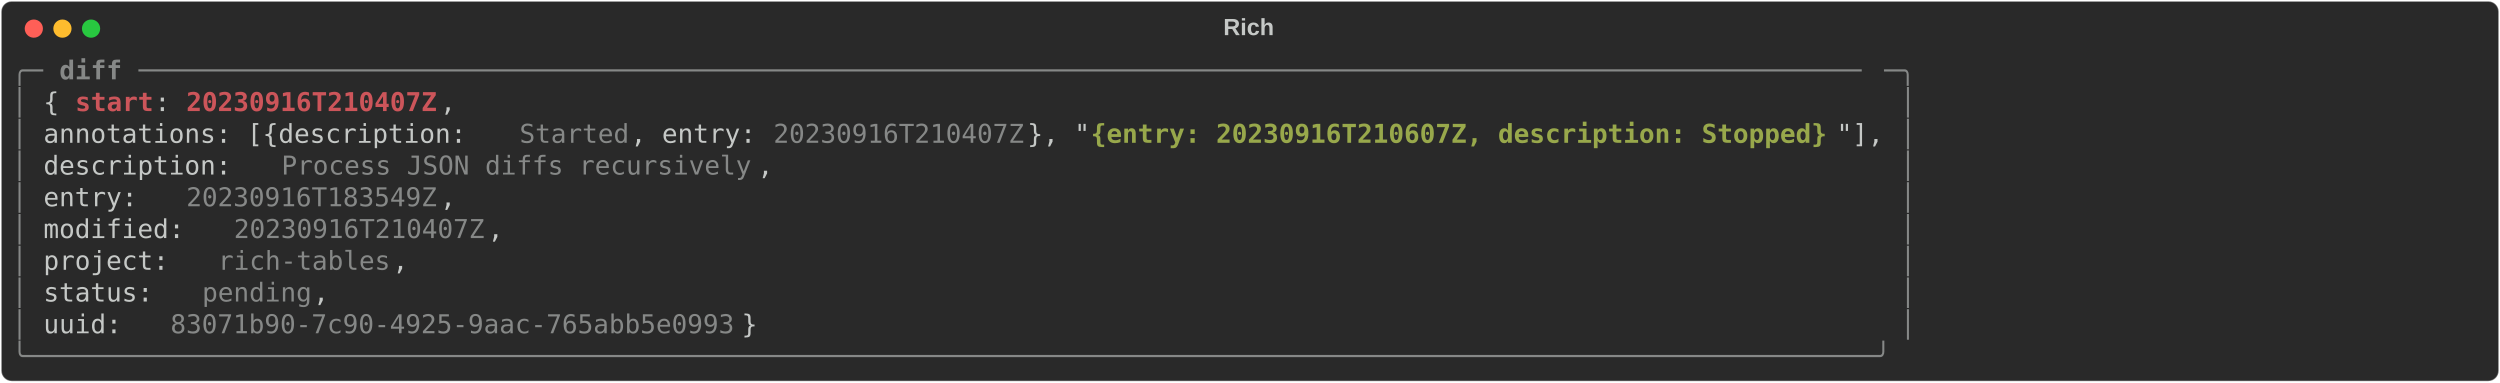
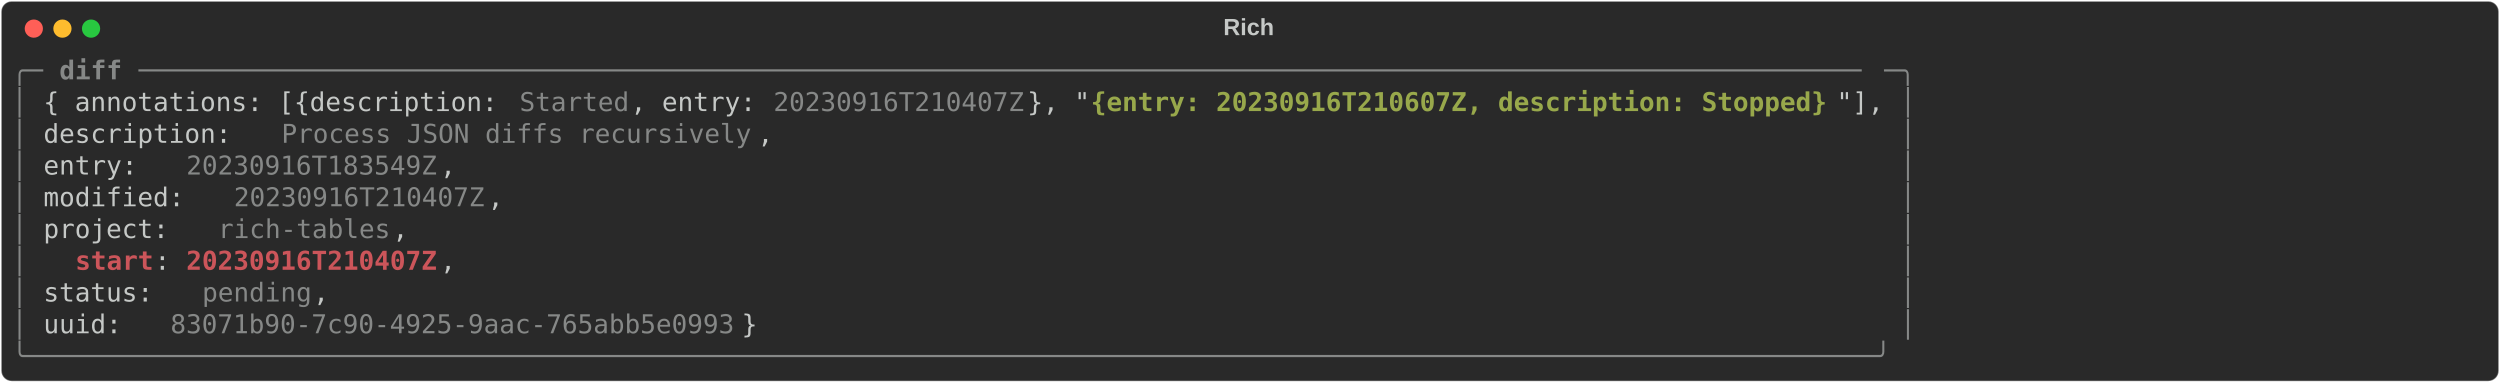
<svg xmlns="http://www.w3.org/2000/svg" class="rich-terminal" viewBox="0 0 1922 294.0">
  <style>

    @font-face {
        font-family: "Fira Code";
        src: local("FiraCode-Regular"),
                url("https://cdnjs.cloudflare.com/ajax/libs/firacode/6.2.0/woff2/FiraCode-Regular.woff2") format("woff2"),
                url("https://cdnjs.cloudflare.com/ajax/libs/firacode/6.2.0/woff/FiraCode-Regular.woff") format("woff");
        font-style: normal;
        font-weight: 400;
    }
    @font-face {
        font-family: "Fira Code";
        src: local("FiraCode-Bold"),
                url("https://cdnjs.cloudflare.com/ajax/libs/firacode/6.2.0/woff2/FiraCode-Bold.woff2") format("woff2"),
                url("https://cdnjs.cloudflare.com/ajax/libs/firacode/6.2.0/woff/FiraCode-Bold.woff") format("woff");
        font-style: bold;
        font-weight: 700;
    }

-     .terminal-3322493791-matrix {
+     .terminal-4010294111-matrix {
        font-family: Fira Code, monospace;
        font-size: 20px;
        line-height: 24.4px;
        font-variant-east-asian: full-width;
    }

-     .terminal-3322493791-title {
+     .terminal-4010294111-title {
        font-size: 18px;
        font-weight: bold;
        font-family: arial;
    }

-     .terminal-3322493791-r1 { fill: #868887 }
- .terminal-3322493791-r2 { fill: #868887;font-weight: bold }
- .terminal-3322493791-r3 { fill: #c5c8c6 }
- .terminal-3322493791-r4 { fill: #cc555a;font-weight: bold }
- .terminal-3322493791-r5 { fill: #98a84b;font-weight: bold }
+     .terminal-4010294111-r1 { fill: #868887 }
+ .terminal-4010294111-r2 { fill: #868887;font-weight: bold }
+ .terminal-4010294111-r3 { fill: #c5c8c6 }
+ .terminal-4010294111-r4 { fill: #98a84b;font-weight: bold }
+ .terminal-4010294111-r5 { fill: #cc555a;font-weight: bold }
    </style>
  <defs>
-     <clipPath id="terminal-3322493791-clip-terminal">
+     <clipPath id="terminal-4010294111-clip-terminal">
      <rect x="0" y="0" width="1902.2" height="243.0" />
    </clipPath>
-     <clipPath id="terminal-3322493791-line-0">
+     <clipPath id="terminal-4010294111-line-0">
      <rect x="0" y="1.5" width="1903.2" height="24.65" />
    </clipPath>
-     <clipPath id="terminal-3322493791-line-1">
+     <clipPath id="terminal-4010294111-line-1">
      <rect x="0" y="25.9" width="1903.2" height="24.65" />
    </clipPath>
-     <clipPath id="terminal-3322493791-line-2">
+     <clipPath id="terminal-4010294111-line-2">
      <rect x="0" y="50.3" width="1903.2" height="24.65" />
    </clipPath>
-     <clipPath id="terminal-3322493791-line-3">
+     <clipPath id="terminal-4010294111-line-3">
      <rect x="0" y="74.7" width="1903.2" height="24.65" />
    </clipPath>
-     <clipPath id="terminal-3322493791-line-4">
+     <clipPath id="terminal-4010294111-line-4">
      <rect x="0" y="99.1" width="1903.2" height="24.65" />
    </clipPath>
-     <clipPath id="terminal-3322493791-line-5">
+     <clipPath id="terminal-4010294111-line-5">
      <rect x="0" y="123.5" width="1903.2" height="24.65" />
    </clipPath>
-     <clipPath id="terminal-3322493791-line-6">
+     <clipPath id="terminal-4010294111-line-6">
      <rect x="0" y="147.9" width="1903.2" height="24.65" />
    </clipPath>
-     <clipPath id="terminal-3322493791-line-7">
+     <clipPath id="terminal-4010294111-line-7">
      <rect x="0" y="172.3" width="1903.2" height="24.65" />
    </clipPath>
-     <clipPath id="terminal-3322493791-line-8">
+     <clipPath id="terminal-4010294111-line-8">
      <rect x="0" y="196.7" width="1903.2" height="24.65" />
    </clipPath>
  </defs>
  <rect fill="#292929" stroke="rgba(255,255,255,0.35)" stroke-width="1" x="1" y="1" width="1920" height="292" rx="8" />
-   <text class="terminal-3322493791-title" fill="#c5c8c6" text-anchor="middle" x="960" y="27">Rich</text>
+   <text class="terminal-4010294111-title" fill="#c5c8c6" text-anchor="middle" x="960" y="27">Rich</text>
  <g transform="translate(26,22)">
    <circle cx="0" cy="0" r="7" fill="#ff5f57" />
    <circle cx="22" cy="0" r="7" fill="#febc2e" />
    <circle cx="44" cy="0" r="7" fill="#28c840" />
  </g>
-   <g transform="translate(9, 41)" clip-path="url(#terminal-3322493791-clip-terminal)">
-     <g class="terminal-3322493791-matrix">
-       <text class="terminal-3322493791-r1" x="0" y="20" textLength="24.4" clip-path="url(#terminal-3322493791-line-0)">╭─</text>
-       <text class="terminal-3322493791-r2" x="36.6" y="20" textLength="48.8" clip-path="url(#terminal-3322493791-line-0)">diff</text>
-       <text class="terminal-3322493791-r1" x="97.6" y="20" textLength="1342" clip-path="url(#terminal-3322493791-line-0)">──────────────────────────────────────────────────────────────────────────────────────────────────────────────</text>
-       <text class="terminal-3322493791-r1" x="1439.6" y="20" textLength="24.4" clip-path="url(#terminal-3322493791-line-0)">─╮</text>
-       <text class="terminal-3322493791-r3" x="1903.2" y="20" textLength="12.2" clip-path="url(#terminal-3322493791-line-0)">
+   <g transform="translate(9, 41)" clip-path="url(#terminal-4010294111-clip-terminal)">
+     <g class="terminal-4010294111-matrix">
+       <text class="terminal-4010294111-r1" x="0" y="20" textLength="24.4" clip-path="url(#terminal-4010294111-line-0)">╭─</text>
+       <text class="terminal-4010294111-r2" x="36.6" y="20" textLength="48.8" clip-path="url(#terminal-4010294111-line-0)">diff</text>
+       <text class="terminal-4010294111-r1" x="97.6" y="20" textLength="1342" clip-path="url(#terminal-4010294111-line-0)">──────────────────────────────────────────────────────────────────────────────────────────────────────────────</text>
+       <text class="terminal-4010294111-r1" x="1439.6" y="20" textLength="24.4" clip-path="url(#terminal-4010294111-line-0)">─╮</text>
+       <text class="terminal-4010294111-r3" x="1903.2" y="20" textLength="12.2" clip-path="url(#terminal-4010294111-line-0)">
</text>
-       <text class="terminal-3322493791-r1" x="0" y="44.4" textLength="12.2" clip-path="url(#terminal-3322493791-line-1)">│</text>
-       <text class="terminal-3322493791-r3" x="24.4" y="44.4" textLength="24.4" clip-path="url(#terminal-3322493791-line-1)">{ </text>
-       <text class="terminal-3322493791-r4" x="48.8" y="44.4" textLength="61" clip-path="url(#terminal-3322493791-line-1)">start</text>
-       <text class="terminal-3322493791-r3" x="109.8" y="44.4" textLength="24.4" clip-path="url(#terminal-3322493791-line-1)">: </text>
-       <text class="terminal-3322493791-r4" x="134.2" y="44.4" textLength="195.2" clip-path="url(#terminal-3322493791-line-1)">20230916T210407Z</text>
-       <text class="terminal-3322493791-r3" x="329.4" y="44.4" textLength="12.2" clip-path="url(#terminal-3322493791-line-1)">,</text>
-       <text class="terminal-3322493791-r1" x="1451.8" y="44.4" textLength="12.2" clip-path="url(#terminal-3322493791-line-1)">│</text>
-       <text class="terminal-3322493791-r3" x="1903.2" y="44.4" textLength="12.2" clip-path="url(#terminal-3322493791-line-1)">
+       <text class="terminal-4010294111-r1" x="0" y="44.4" textLength="12.2" clip-path="url(#terminal-4010294111-line-1)">│</text>
+       <text class="terminal-4010294111-r3" x="24.4" y="44.4" textLength="366" clip-path="url(#terminal-4010294111-line-1)">{ annotations: [{description: </text>
+       <text class="terminal-4010294111-r1" x="390.4" y="44.4" textLength="85.4" clip-path="url(#terminal-4010294111-line-1)">Started</text>
+       <text class="terminal-4010294111-r3" x="475.8" y="44.4" textLength="109.8" clip-path="url(#terminal-4010294111-line-1)">, entry: </text>
+       <text class="terminal-4010294111-r1" x="585.6" y="44.4" textLength="195.2" clip-path="url(#terminal-4010294111-line-1)">20230916T210407Z</text>
+       <text class="terminal-4010294111-r3" x="780.8" y="44.4" textLength="48.8" clip-path="url(#terminal-4010294111-line-1)">}, "</text>
+       <text class="terminal-4010294111-r4" x="829.6" y="44.4" textLength="573.4" clip-path="url(#terminal-4010294111-line-1)">{entry: 20230916T210607Z, description: Stopped}</text>
+       <text class="terminal-4010294111-r3" x="1403" y="44.4" textLength="36.6" clip-path="url(#terminal-4010294111-line-1)">"],</text>
+       <text class="terminal-4010294111-r1" x="1451.8" y="44.4" textLength="12.2" clip-path="url(#terminal-4010294111-line-1)">│</text>
+       <text class="terminal-4010294111-r3" x="1903.2" y="44.4" textLength="12.2" clip-path="url(#terminal-4010294111-line-1)">
</text>
-       <text class="terminal-3322493791-r1" x="0" y="68.8" textLength="12.2" clip-path="url(#terminal-3322493791-line-2)">│</text>
-       <text class="terminal-3322493791-r3" x="24.4" y="68.8" textLength="366" clip-path="url(#terminal-3322493791-line-2)">  annotations: [{description: </text>
-       <text class="terminal-3322493791-r1" x="390.4" y="68.8" textLength="85.4" clip-path="url(#terminal-3322493791-line-2)">Started</text>
-       <text class="terminal-3322493791-r3" x="475.8" y="68.8" textLength="109.8" clip-path="url(#terminal-3322493791-line-2)">, entry: </text>
-       <text class="terminal-3322493791-r1" x="585.6" y="68.8" textLength="195.2" clip-path="url(#terminal-3322493791-line-2)">20230916T210407Z</text>
-       <text class="terminal-3322493791-r3" x="780.8" y="68.8" textLength="48.8" clip-path="url(#terminal-3322493791-line-2)">}, "</text>
-       <text class="terminal-3322493791-r5" x="829.6" y="68.8" textLength="573.4" clip-path="url(#terminal-3322493791-line-2)">{entry: 20230916T210607Z, description: Stopped}</text>
-       <text class="terminal-3322493791-r3" x="1403" y="68.8" textLength="36.6" clip-path="url(#terminal-3322493791-line-2)">"],</text>
-       <text class="terminal-3322493791-r1" x="1451.8" y="68.8" textLength="12.2" clip-path="url(#terminal-3322493791-line-2)">│</text>
-       <text class="terminal-3322493791-r3" x="1903.2" y="68.8" textLength="12.2" clip-path="url(#terminal-3322493791-line-2)">
+       <text class="terminal-4010294111-r1" x="0" y="68.8" textLength="12.2" clip-path="url(#terminal-4010294111-line-2)">│</text>
+       <text class="terminal-4010294111-r3" x="24.4" y="68.8" textLength="183" clip-path="url(#terminal-4010294111-line-2)">  description: </text>
+       <text class="terminal-4010294111-r1" x="207.4" y="68.8" textLength="366" clip-path="url(#terminal-4010294111-line-2)">Process JSON diffs recursively</text>
+       <text class="terminal-4010294111-r3" x="573.4" y="68.8" textLength="12.2" clip-path="url(#terminal-4010294111-line-2)">,</text>
+       <text class="terminal-4010294111-r1" x="1451.8" y="68.8" textLength="12.2" clip-path="url(#terminal-4010294111-line-2)">│</text>
+       <text class="terminal-4010294111-r3" x="1903.2" y="68.8" textLength="12.2" clip-path="url(#terminal-4010294111-line-2)">
</text>
-       <text class="terminal-3322493791-r1" x="0" y="93.2" textLength="12.2" clip-path="url(#terminal-3322493791-line-3)">│</text>
-       <text class="terminal-3322493791-r3" x="24.4" y="93.2" textLength="183" clip-path="url(#terminal-3322493791-line-3)">  description: </text>
-       <text class="terminal-3322493791-r1" x="207.4" y="93.2" textLength="366" clip-path="url(#terminal-3322493791-line-3)">Process JSON diffs recursively</text>
-       <text class="terminal-3322493791-r3" x="573.4" y="93.2" textLength="12.2" clip-path="url(#terminal-3322493791-line-3)">,</text>
-       <text class="terminal-3322493791-r1" x="1451.8" y="93.2" textLength="12.2" clip-path="url(#terminal-3322493791-line-3)">│</text>
-       <text class="terminal-3322493791-r3" x="1903.2" y="93.2" textLength="12.2" clip-path="url(#terminal-3322493791-line-3)">
+       <text class="terminal-4010294111-r1" x="0" y="93.2" textLength="12.2" clip-path="url(#terminal-4010294111-line-3)">│</text>
+       <text class="terminal-4010294111-r3" x="24.4" y="93.2" textLength="109.8" clip-path="url(#terminal-4010294111-line-3)">  entry: </text>
+       <text class="terminal-4010294111-r1" x="134.2" y="93.2" textLength="195.2" clip-path="url(#terminal-4010294111-line-3)">20230916T183549Z</text>
+       <text class="terminal-4010294111-r3" x="329.4" y="93.2" textLength="12.2" clip-path="url(#terminal-4010294111-line-3)">,</text>
+       <text class="terminal-4010294111-r1" x="1451.8" y="93.2" textLength="12.2" clip-path="url(#terminal-4010294111-line-3)">│</text>
+       <text class="terminal-4010294111-r3" x="1903.2" y="93.2" textLength="12.2" clip-path="url(#terminal-4010294111-line-3)">
</text>
-       <text class="terminal-3322493791-r1" x="0" y="117.6" textLength="12.2" clip-path="url(#terminal-3322493791-line-4)">│</text>
-       <text class="terminal-3322493791-r3" x="24.4" y="117.6" textLength="109.8" clip-path="url(#terminal-3322493791-line-4)">  entry: </text>
-       <text class="terminal-3322493791-r1" x="134.2" y="117.6" textLength="195.2" clip-path="url(#terminal-3322493791-line-4)">20230916T183549Z</text>
-       <text class="terminal-3322493791-r3" x="329.4" y="117.6" textLength="12.2" clip-path="url(#terminal-3322493791-line-4)">,</text>
-       <text class="terminal-3322493791-r1" x="1451.8" y="117.6" textLength="12.2" clip-path="url(#terminal-3322493791-line-4)">│</text>
-       <text class="terminal-3322493791-r3" x="1903.2" y="117.6" textLength="12.2" clip-path="url(#terminal-3322493791-line-4)">
+       <text class="terminal-4010294111-r1" x="0" y="117.6" textLength="12.2" clip-path="url(#terminal-4010294111-line-4)">│</text>
+       <text class="terminal-4010294111-r3" x="24.4" y="117.6" textLength="146.4" clip-path="url(#terminal-4010294111-line-4)">  modified: </text>
+       <text class="terminal-4010294111-r1" x="170.8" y="117.6" textLength="195.2" clip-path="url(#terminal-4010294111-line-4)">20230916T210407Z</text>
+       <text class="terminal-4010294111-r3" x="366" y="117.6" textLength="12.2" clip-path="url(#terminal-4010294111-line-4)">,</text>
+       <text class="terminal-4010294111-r1" x="1451.8" y="117.6" textLength="12.2" clip-path="url(#terminal-4010294111-line-4)">│</text>
+       <text class="terminal-4010294111-r3" x="1903.2" y="117.6" textLength="12.2" clip-path="url(#terminal-4010294111-line-4)">
</text>
-       <text class="terminal-3322493791-r1" x="0" y="142" textLength="12.2" clip-path="url(#terminal-3322493791-line-5)">│</text>
-       <text class="terminal-3322493791-r3" x="24.4" y="142" textLength="146.4" clip-path="url(#terminal-3322493791-line-5)">  modified: </text>
-       <text class="terminal-3322493791-r1" x="170.8" y="142" textLength="195.2" clip-path="url(#terminal-3322493791-line-5)">20230916T210407Z</text>
-       <text class="terminal-3322493791-r3" x="366" y="142" textLength="12.2" clip-path="url(#terminal-3322493791-line-5)">,</text>
-       <text class="terminal-3322493791-r1" x="1451.8" y="142" textLength="12.2" clip-path="url(#terminal-3322493791-line-5)">│</text>
-       <text class="terminal-3322493791-r3" x="1903.2" y="142" textLength="12.2" clip-path="url(#terminal-3322493791-line-5)">
+       <text class="terminal-4010294111-r1" x="0" y="142" textLength="12.2" clip-path="url(#terminal-4010294111-line-5)">│</text>
+       <text class="terminal-4010294111-r3" x="24.4" y="142" textLength="134.2" clip-path="url(#terminal-4010294111-line-5)">  project: </text>
+       <text class="terminal-4010294111-r1" x="158.6" y="142" textLength="134.2" clip-path="url(#terminal-4010294111-line-5)">rich-tables</text>
+       <text class="terminal-4010294111-r3" x="292.8" y="142" textLength="12.2" clip-path="url(#terminal-4010294111-line-5)">,</text>
+       <text class="terminal-4010294111-r1" x="1451.8" y="142" textLength="12.2" clip-path="url(#terminal-4010294111-line-5)">│</text>
+       <text class="terminal-4010294111-r3" x="1903.2" y="142" textLength="12.2" clip-path="url(#terminal-4010294111-line-5)">
</text>
-       <text class="terminal-3322493791-r1" x="0" y="166.4" textLength="12.2" clip-path="url(#terminal-3322493791-line-6)">│</text>
-       <text class="terminal-3322493791-r3" x="24.4" y="166.4" textLength="134.2" clip-path="url(#terminal-3322493791-line-6)">  project: </text>
-       <text class="terminal-3322493791-r1" x="158.6" y="166.4" textLength="134.2" clip-path="url(#terminal-3322493791-line-6)">rich-tables</text>
-       <text class="terminal-3322493791-r3" x="292.8" y="166.4" textLength="12.2" clip-path="url(#terminal-3322493791-line-6)">,</text>
-       <text class="terminal-3322493791-r1" x="1451.8" y="166.4" textLength="12.2" clip-path="url(#terminal-3322493791-line-6)">│</text>
-       <text class="terminal-3322493791-r3" x="1903.2" y="166.4" textLength="12.2" clip-path="url(#terminal-3322493791-line-6)">
+       <text class="terminal-4010294111-r1" x="0" y="166.4" textLength="12.2" clip-path="url(#terminal-4010294111-line-6)">│</text>
+       <text class="terminal-4010294111-r5" x="48.8" y="166.4" textLength="61" clip-path="url(#terminal-4010294111-line-6)">start</text>
+       <text class="terminal-4010294111-r3" x="109.8" y="166.4" textLength="24.4" clip-path="url(#terminal-4010294111-line-6)">: </text>
+       <text class="terminal-4010294111-r5" x="134.2" y="166.4" textLength="195.2" clip-path="url(#terminal-4010294111-line-6)">20230916T210407Z</text>
+       <text class="terminal-4010294111-r3" x="329.4" y="166.4" textLength="12.2" clip-path="url(#terminal-4010294111-line-6)">,</text>
+       <text class="terminal-4010294111-r1" x="1451.8" y="166.4" textLength="12.2" clip-path="url(#terminal-4010294111-line-6)">│</text>
+       <text class="terminal-4010294111-r3" x="1903.2" y="166.4" textLength="12.2" clip-path="url(#terminal-4010294111-line-6)">
</text>
-       <text class="terminal-3322493791-r1" x="0" y="190.8" textLength="12.2" clip-path="url(#terminal-3322493791-line-7)">│</text>
-       <text class="terminal-3322493791-r3" x="24.4" y="190.8" textLength="122" clip-path="url(#terminal-3322493791-line-7)">  status: </text>
-       <text class="terminal-3322493791-r1" x="146.4" y="190.8" textLength="85.4" clip-path="url(#terminal-3322493791-line-7)">pending</text>
-       <text class="terminal-3322493791-r3" x="231.8" y="190.8" textLength="12.2" clip-path="url(#terminal-3322493791-line-7)">,</text>
-       <text class="terminal-3322493791-r1" x="1451.8" y="190.8" textLength="12.2" clip-path="url(#terminal-3322493791-line-7)">│</text>
-       <text class="terminal-3322493791-r3" x="1903.2" y="190.8" textLength="12.2" clip-path="url(#terminal-3322493791-line-7)">
+       <text class="terminal-4010294111-r1" x="0" y="190.8" textLength="12.2" clip-path="url(#terminal-4010294111-line-7)">│</text>
+       <text class="terminal-4010294111-r3" x="24.4" y="190.8" textLength="122" clip-path="url(#terminal-4010294111-line-7)">  status: </text>
+       <text class="terminal-4010294111-r1" x="146.4" y="190.8" textLength="85.4" clip-path="url(#terminal-4010294111-line-7)">pending</text>
+       <text class="terminal-4010294111-r3" x="231.8" y="190.8" textLength="12.2" clip-path="url(#terminal-4010294111-line-7)">,</text>
+       <text class="terminal-4010294111-r1" x="1451.8" y="190.8" textLength="12.2" clip-path="url(#terminal-4010294111-line-7)">│</text>
+       <text class="terminal-4010294111-r3" x="1903.2" y="190.8" textLength="12.2" clip-path="url(#terminal-4010294111-line-7)">
</text>
-       <text class="terminal-3322493791-r1" x="0" y="215.2" textLength="12.2" clip-path="url(#terminal-3322493791-line-8)">│</text>
-       <text class="terminal-3322493791-r3" x="24.4" y="215.2" textLength="97.6" clip-path="url(#terminal-3322493791-line-8)">  uuid: </text>
-       <text class="terminal-3322493791-r1" x="122" y="215.2" textLength="439.2" clip-path="url(#terminal-3322493791-line-8)">83071b90-7c90-4925-9aac-765abb5e0993</text>
-       <text class="terminal-3322493791-r3" x="561.2" y="215.2" textLength="12.2" clip-path="url(#terminal-3322493791-line-8)">}</text>
-       <text class="terminal-3322493791-r1" x="1451.8" y="215.2" textLength="12.2" clip-path="url(#terminal-3322493791-line-8)">│</text>
-       <text class="terminal-3322493791-r3" x="1903.2" y="215.2" textLength="12.2" clip-path="url(#terminal-3322493791-line-8)">
+       <text class="terminal-4010294111-r1" x="0" y="215.2" textLength="12.2" clip-path="url(#terminal-4010294111-line-8)">│</text>
+       <text class="terminal-4010294111-r3" x="24.4" y="215.2" textLength="97.6" clip-path="url(#terminal-4010294111-line-8)">  uuid: </text>
+       <text class="terminal-4010294111-r1" x="122" y="215.2" textLength="439.2" clip-path="url(#terminal-4010294111-line-8)">83071b90-7c90-4925-9aac-765abb5e0993</text>
+       <text class="terminal-4010294111-r3" x="561.2" y="215.2" textLength="12.2" clip-path="url(#terminal-4010294111-line-8)">}</text>
+       <text class="terminal-4010294111-r1" x="1451.8" y="215.2" textLength="12.2" clip-path="url(#terminal-4010294111-line-8)">│</text>
+       <text class="terminal-4010294111-r3" x="1903.2" y="215.2" textLength="12.2" clip-path="url(#terminal-4010294111-line-8)">
</text>
-       <text class="terminal-3322493791-r1" x="0" y="239.6" textLength="1464" clip-path="url(#terminal-3322493791-line-9)">╰──────────────────────────────────────────────────────────────────────────────────────────────────────────────────────╯</text>
-       <text class="terminal-3322493791-r3" x="1903.2" y="239.6" textLength="12.2" clip-path="url(#terminal-3322493791-line-9)">
+       <text class="terminal-4010294111-r1" x="0" y="239.6" textLength="1464" clip-path="url(#terminal-4010294111-line-9)">╰──────────────────────────────────────────────────────────────────────────────────────────────────────────────────────╯</text>
+       <text class="terminal-4010294111-r3" x="1903.2" y="239.6" textLength="12.2" clip-path="url(#terminal-4010294111-line-9)">
</text>
    </g>
  </g>
</svg>
